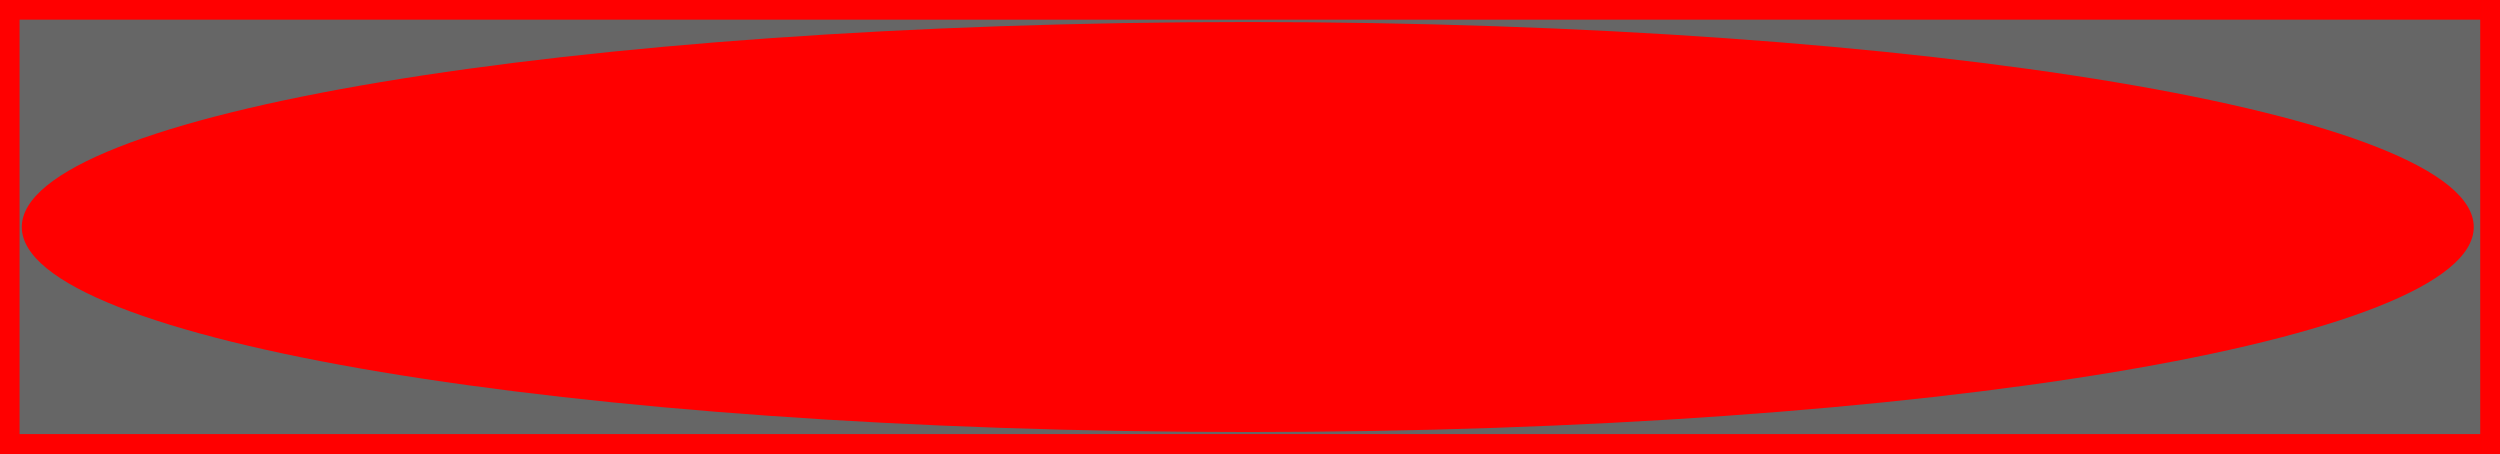
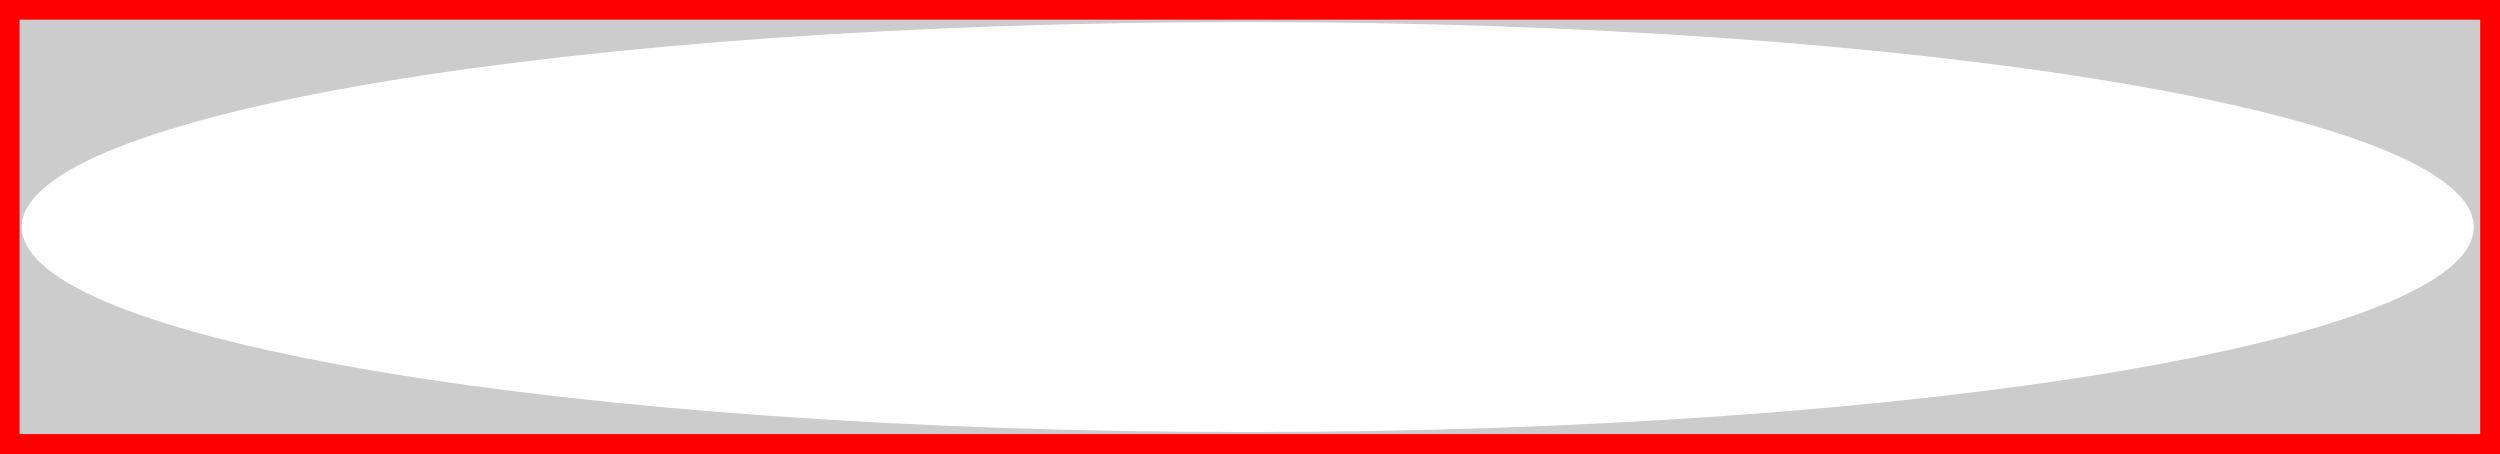
<svg xmlns="http://www.w3.org/2000/svg" width="9.525mm" height="1.729mm" viewBox="0 0 9.525 1.729" version="1.1" id="svg3504">
  <defs id="defs3498">
    <marker orient="auto" refY="0.0" refX="0.0" id="Arrow1Lend" style="overflow:visible;">
      <path id="path4058" d="M 0.0,0.0 L 5.0,-5.0 L -12.5,0.0 L 5.0,5.0 L 0.0,0.0 z " style="fill-rule:evenodd;stroke:#000000;stroke-width:1.0pt;" transform="scale(0.8) rotate(180) translate(12.5,0)" />
    </marker>
  </defs>
  <g id="layer1" transform="translate(337.3816,95.44788)">
-     <rect y="-95.448" x="-337.382" height="1.729" width="9.525" id="rect8218" style="clip-rule:evenodd;display:inline;fill:#666666;fill-opacity:1;stroke:#ff0000;stroke-width:0.15;stroke-linecap:butt;stroke-linejoin:round;stroke-miterlimit:4;stroke-dasharray:none;stroke-dashoffset:0;stroke-opacity:1" />
+     <rect y="-95.448" x="-337.382" height="1.729" width="9.525" id="rect8218" style="clip-rule:evenodd;display:inline;fill:#cccccc;fill-opacity:1;stroke:#ff0000;stroke-width:0.15;stroke-linecap:butt;stroke-linejoin:round;stroke-miterlimit:4;stroke-dasharray:none;stroke-dashoffset:0;stroke-opacity:1" />
  </g>
  <g id="layer2">
-     <ellipse style="opacity:1;fill:#ff0000;fill-opacity:1;stroke:none;stroke-width:0.141;stroke-miterlimit:4;stroke-dasharray:none;stroke-dashoffset:0" id="path828" cx="4.754" cy="0.865" rx="4.671" ry="0.781" />
+     <ellipse style="opacity:1;fill:#ffffff;fill-opacity:1;stroke:none;stroke-width:0.141;stroke-miterlimit:4;stroke-dasharray:none;stroke-dashoffset:0" id="path828" cx="4.754" cy="0.865" rx="4.671" ry="0.781" />
  </g>
</svg>
